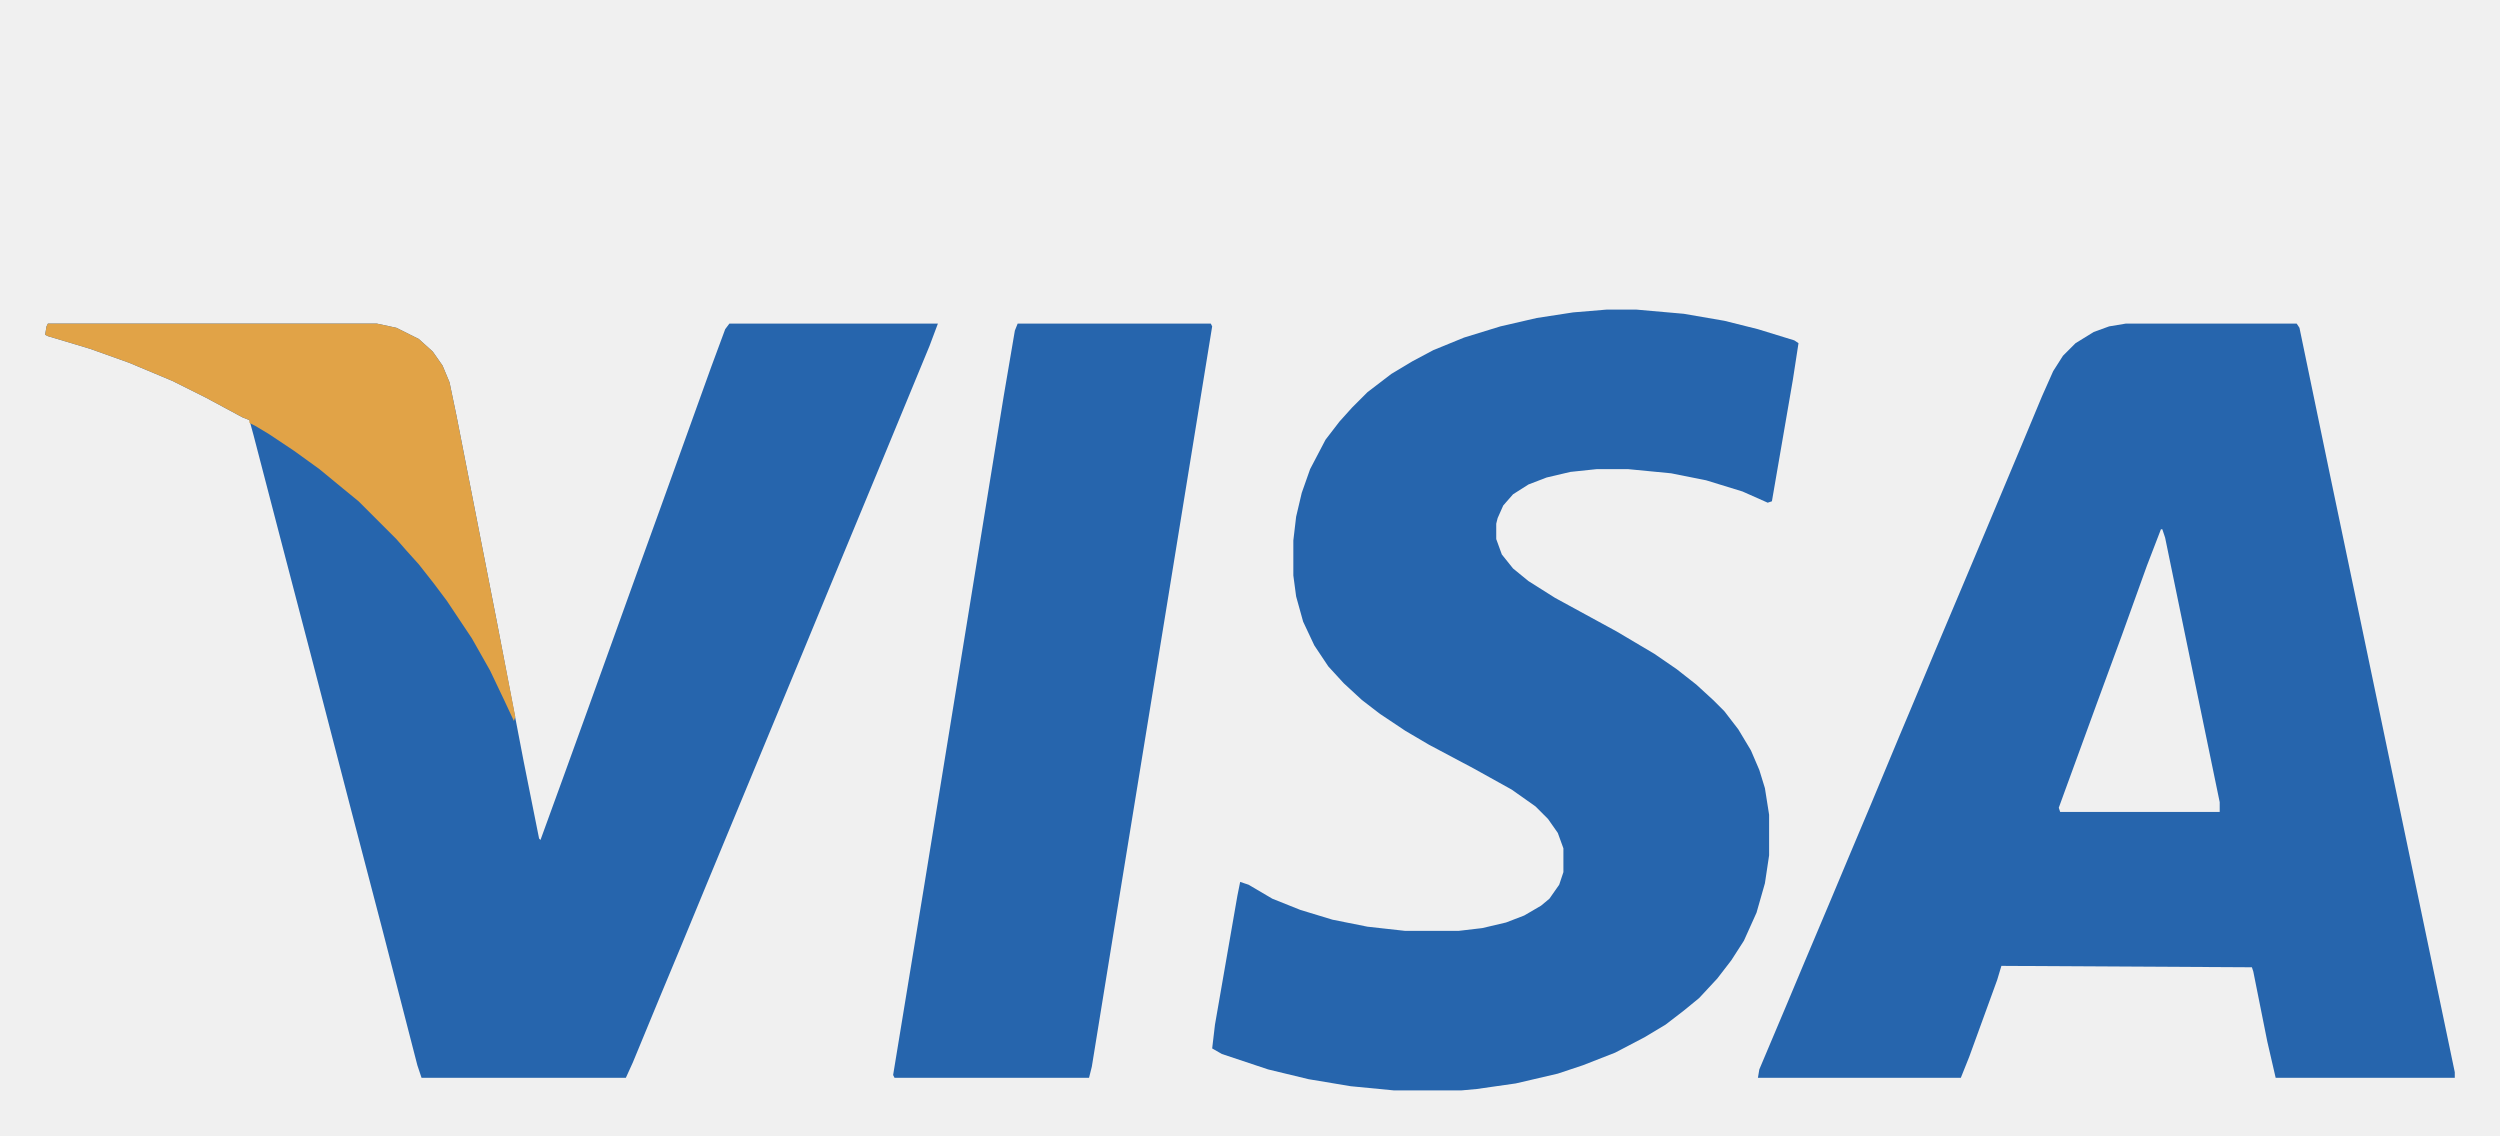
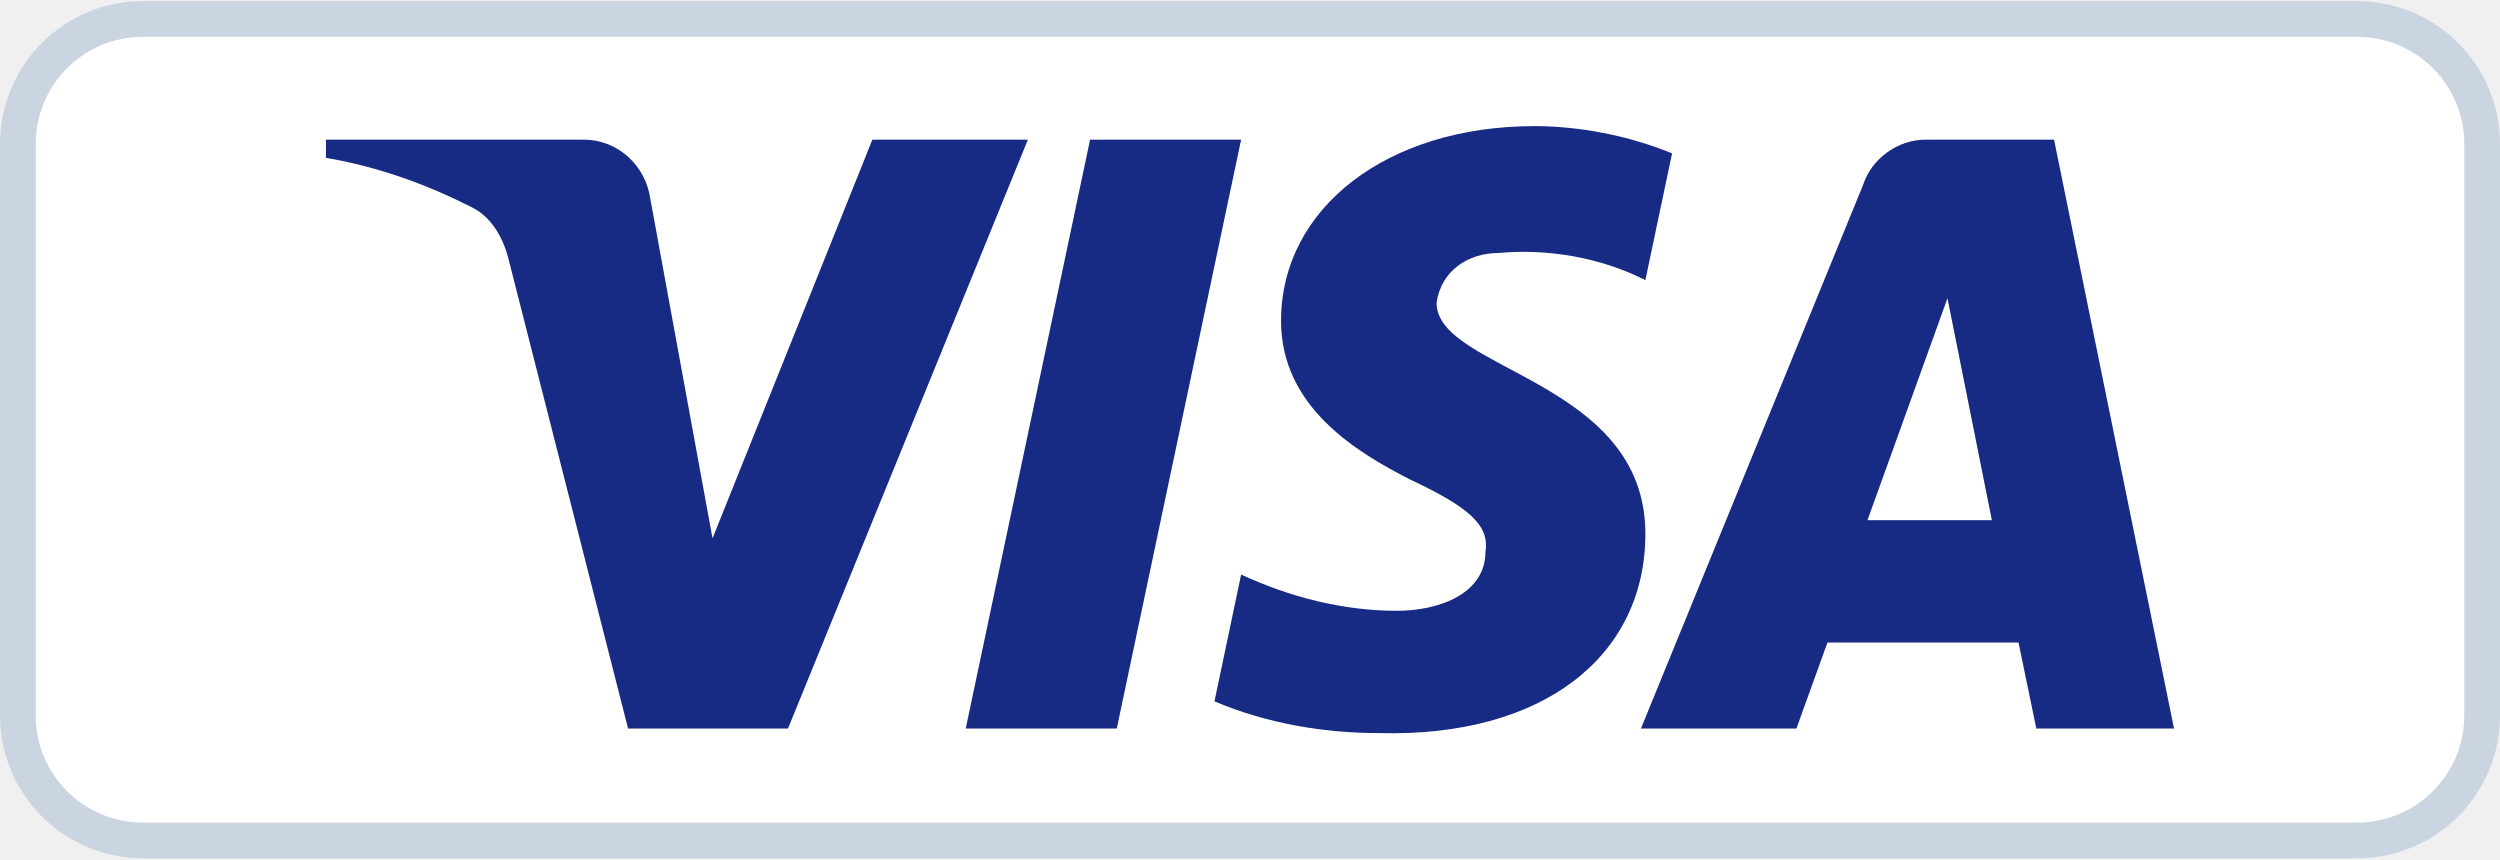
- <svg xmlns="http://www.w3.org/2000/svg" viewBox="26.716 21.371 16.615 7.547" fill="none">
-   <g id="brand-artwork-slot" transform="translate(25.5 16.5) scale(0.0093) translate(0 0)">
-     <path transform="translate(1650,755)" d="m0 0h122l2 3 22 106 18 86 71 340v4h-128l-6-26-10-50-1-3-179-1-3 10-20 55-6 15h-145l1-6 19-45 13-31 19-45 13-31 16-38 20-48 8-19 18-43 19-45 16-38 26-62 15-36 8-18 7-11 9-9 13-8 11-4zm25 147-10 26-18 50-18 49-23 63-4 11 1 3h114v-7l-25-121-14-68-2-6z" fill="#2665AD" />
-     <path transform="translate(165,755)" d="m0 0h235l14 3 16 8 10 9 7 10 5 12 5 24 29 148 19 99 11 55 1 1 16-44 17-47 36-100 17-47 36-100 10-27 3-4h149l-6 16-38 92-34 82-19 46-68 164-19 46-15 36-19 46-5 11h-146l-3-9-25-97-23-88-27-104-23-88-19-73-3-11-5-2-26-14-24-12-31-13-28-10-30-9-2-1 1-6z" fill="#2665AD" />
-     <path transform="translate(1279,745)" d="m0 0h21l34 3 29 5 24 6 26 8 3 2-4 26-15 87-3 1-18-8-26-8-25-5-31-3h-22l-19 2-17 4-13 5-11 7-7 8-4 9-1 4v11l4 11 8 10 11 9 19 12 44 24 27 16 16 11 14 11 12 11 8 8 10 13 9 15 6 14 4 13 3 19v29l-3 20-6 21-9 20-9 14-10 13-13 14-11 9-13 10-15 9-21 11-23 9-18 6-30 7-28 4-11 1h-48l-31-3-30-5-29-7-33-11-7-4 2-17 16-92 2-10 6 2 17 10 20 8 23 7 25 5 27 3h38l17-2 17-4 13-5 12-7 6-5 7-10 3-9v-17l-4-11-7-10-9-9-17-12-27-15-32-17-17-10-18-12-13-10-13-12-11-12-10-15-8-17-5-18-2-15v-25l2-17 4-17 6-17 11-21 10-13 9-10 11-11 17-13 15-9 15-8 22-9 26-8 26-6 26-4z" fill="#2665AD" />
-     <path transform="translate(858,755)" d="m0 0h138l1 2-32 197-36 221-18 111-2 8h-139l-1-2 22-134 33-203 24-148 8-47z" fill="#2665AD" />
-     <path transform="translate(165,755)" d="m0 0h235l14 3 16 8 10 9 7 10 5 12 5 24 29 148 13 67-1 3-7-15-10-21-13-23-18-27-9-12-11-14-9-10-7-8-27-27-11-9-17-14-18-13-18-12-10-6-4-2v-2l-5-2-26-14-24-12-31-13-28-10-30-9-2-1 1-6z" fill="#E1A347" />
+ <svg xmlns="http://www.w3.org/2000/svg" width="320" height="110" viewBox="0 14 70 24" fill="none">
+   <rect x="0.5" y="14.5" width="69" height="23" rx="3.5" fill="#FFFFFF" stroke="#CBD5E1" stroke-width="1" />
+   <g id="brand-artwork-slot" transform="translate(9.1271 17.5) scale(1.3045) translate(-494 -133.5)">
+     <path fill-rule="evenodd" clip-rule="evenodd" d="M503.917 146.43H500.484L497.91 136.321C497.788 135.856 497.528 135.444 497.147 135.251C496.194 134.764 495.145 134.376 494 134.181V133.791H499.53C500.293 133.791 500.866 134.376 500.961 135.055L502.297 142.348L505.728 133.791H509.066L503.917 146.43ZM510.974 146.43H507.732L510.401 133.791H513.643L510.974 146.43ZM517.838 137.293C517.933 136.612 518.506 136.223 519.174 136.223C520.223 136.125 521.366 136.321 522.32 136.806L522.893 134.085C521.939 133.695 520.889 133.5 519.937 133.5C516.79 133.5 514.5 135.251 514.5 137.68C514.5 139.529 516.122 140.499 517.267 141.084C518.506 141.667 518.983 142.056 518.887 142.639C518.887 143.514 517.933 143.903 516.981 143.903C515.836 143.903 514.691 143.611 513.643 143.125L513.071 145.847C514.216 146.333 515.454 146.528 516.599 146.528C520.128 146.624 522.32 144.875 522.32 142.25C522.32 138.944 517.838 138.75 517.838 137.293ZM533.667 146.43L531.092 133.791H528.327C527.755 133.791 527.182 134.181 526.992 134.764L522.225 146.43H525.562L526.228 144.584H530.329L530.711 146.43H533.667ZM528.804 137.195L529.757 141.959H527.087L528.804 137.195Z" fill="#172B85" />
  </g>
</svg>
